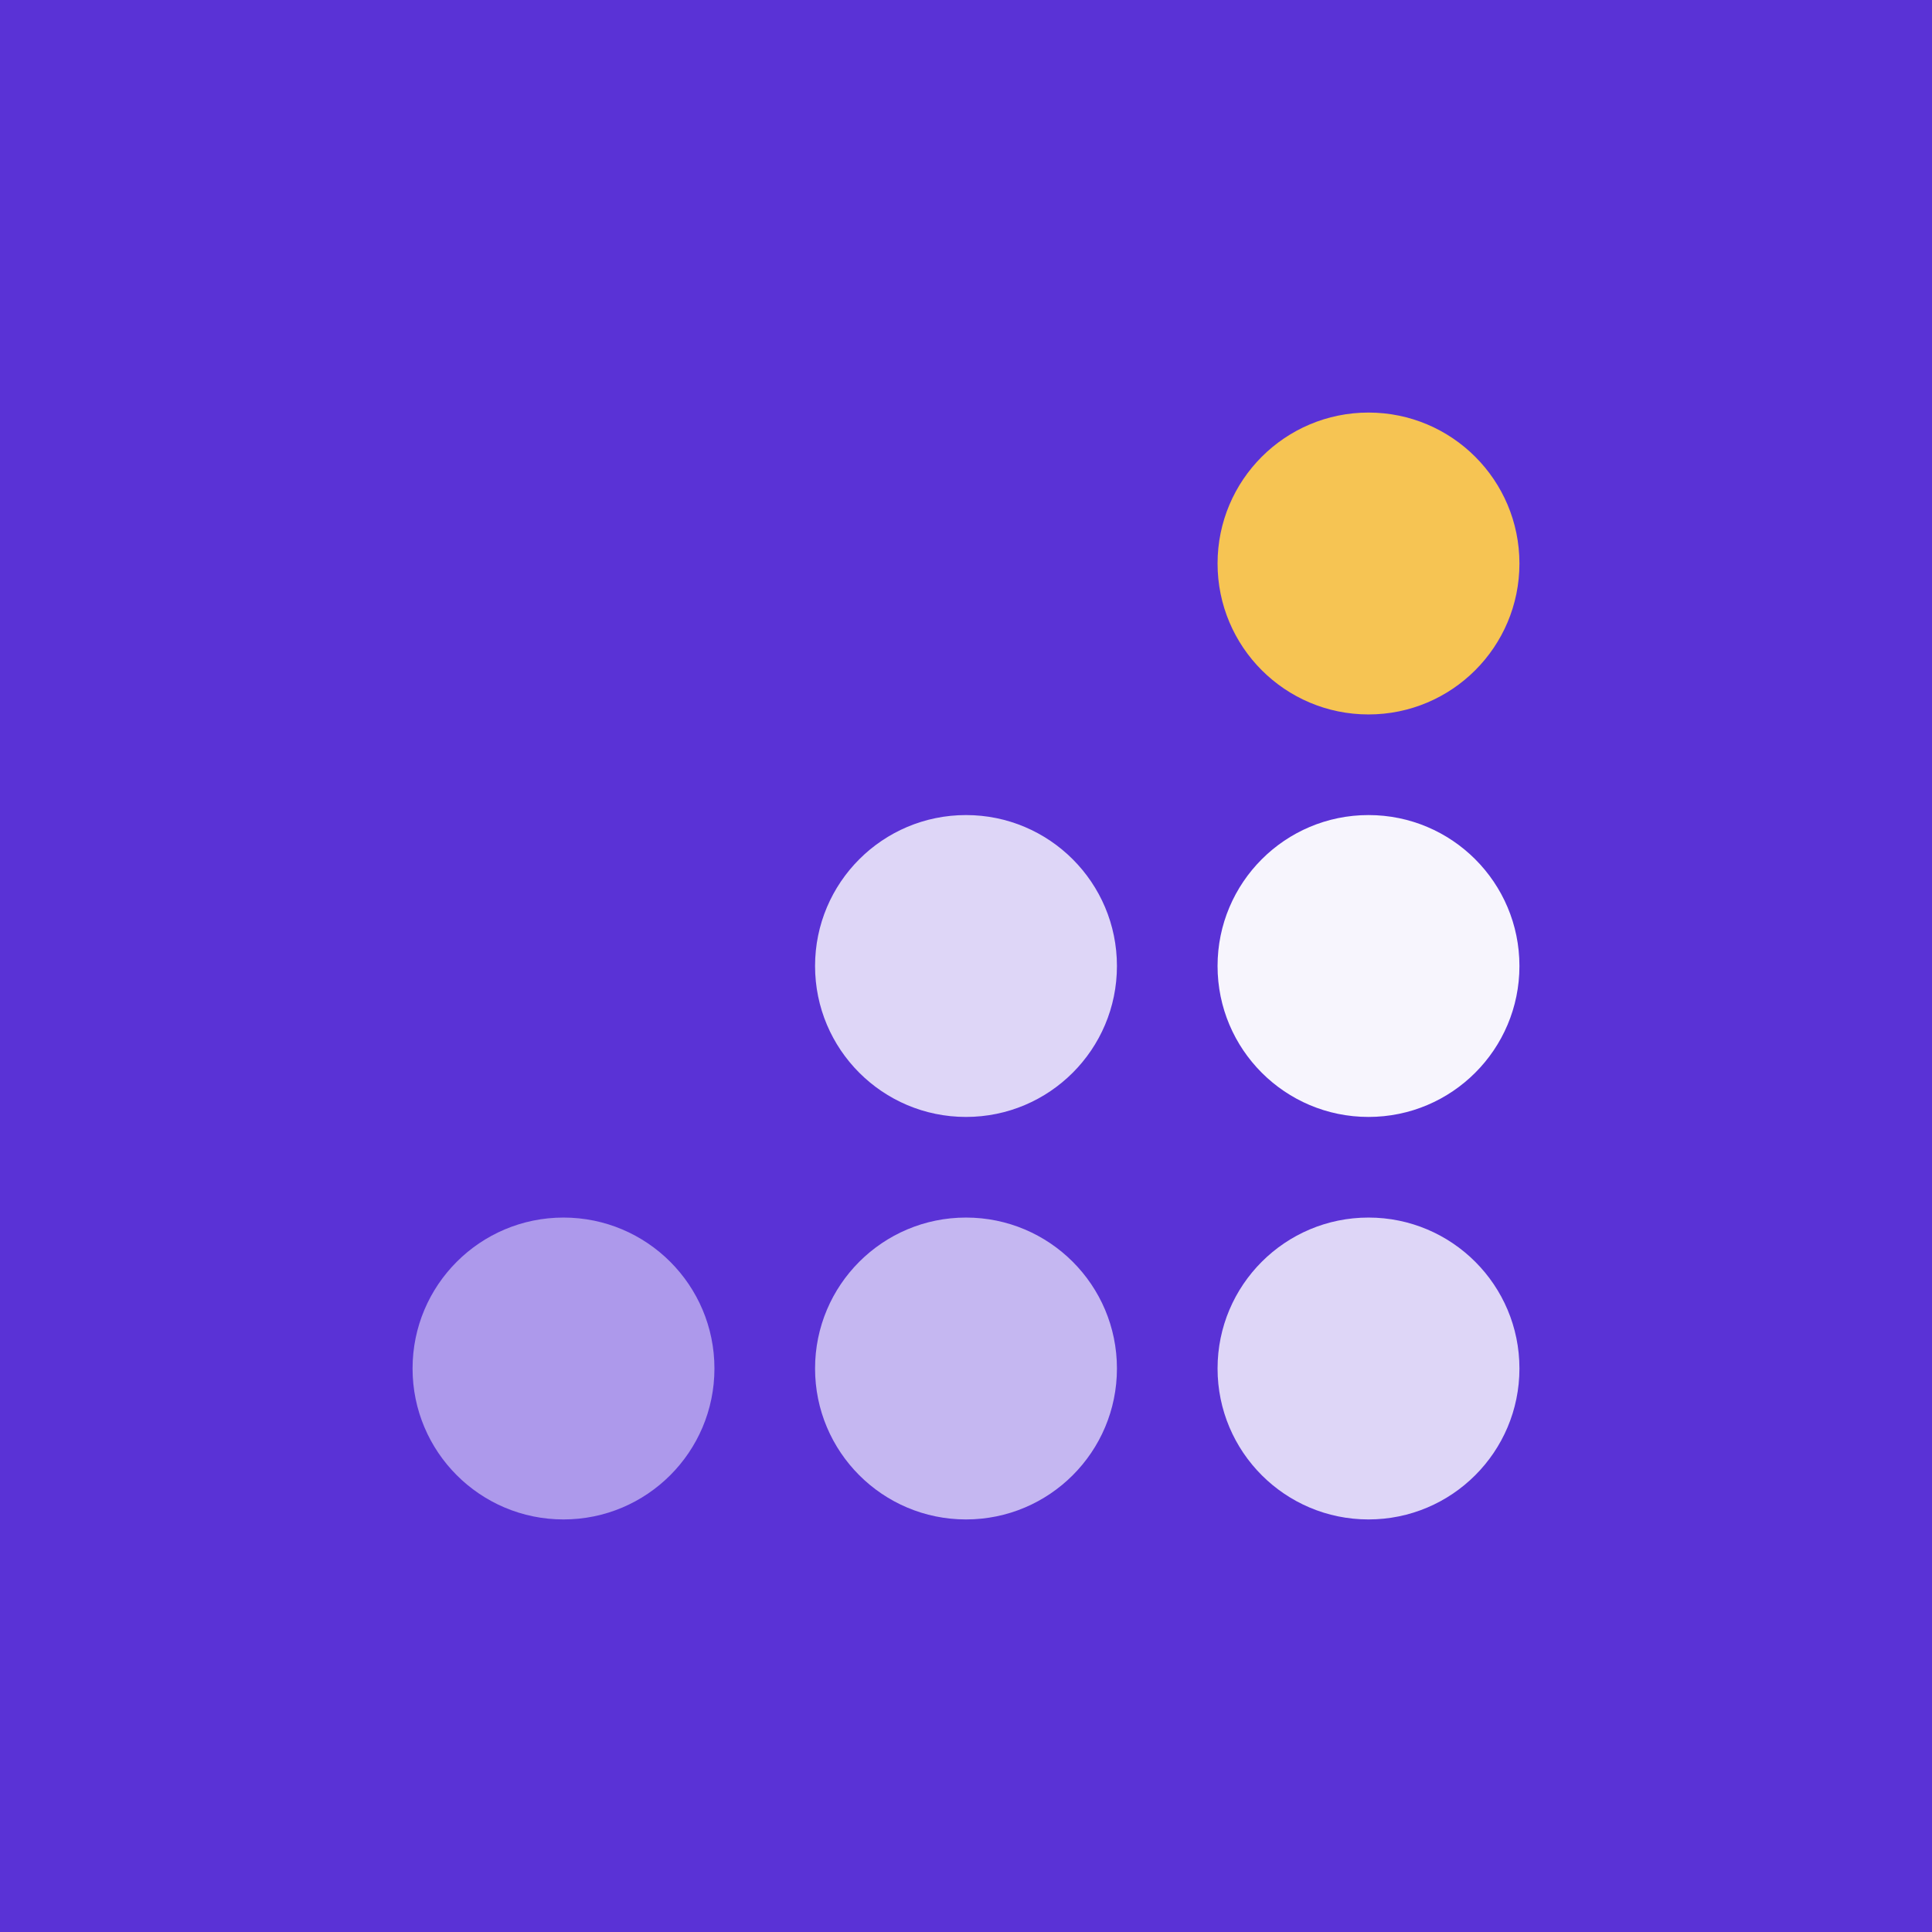
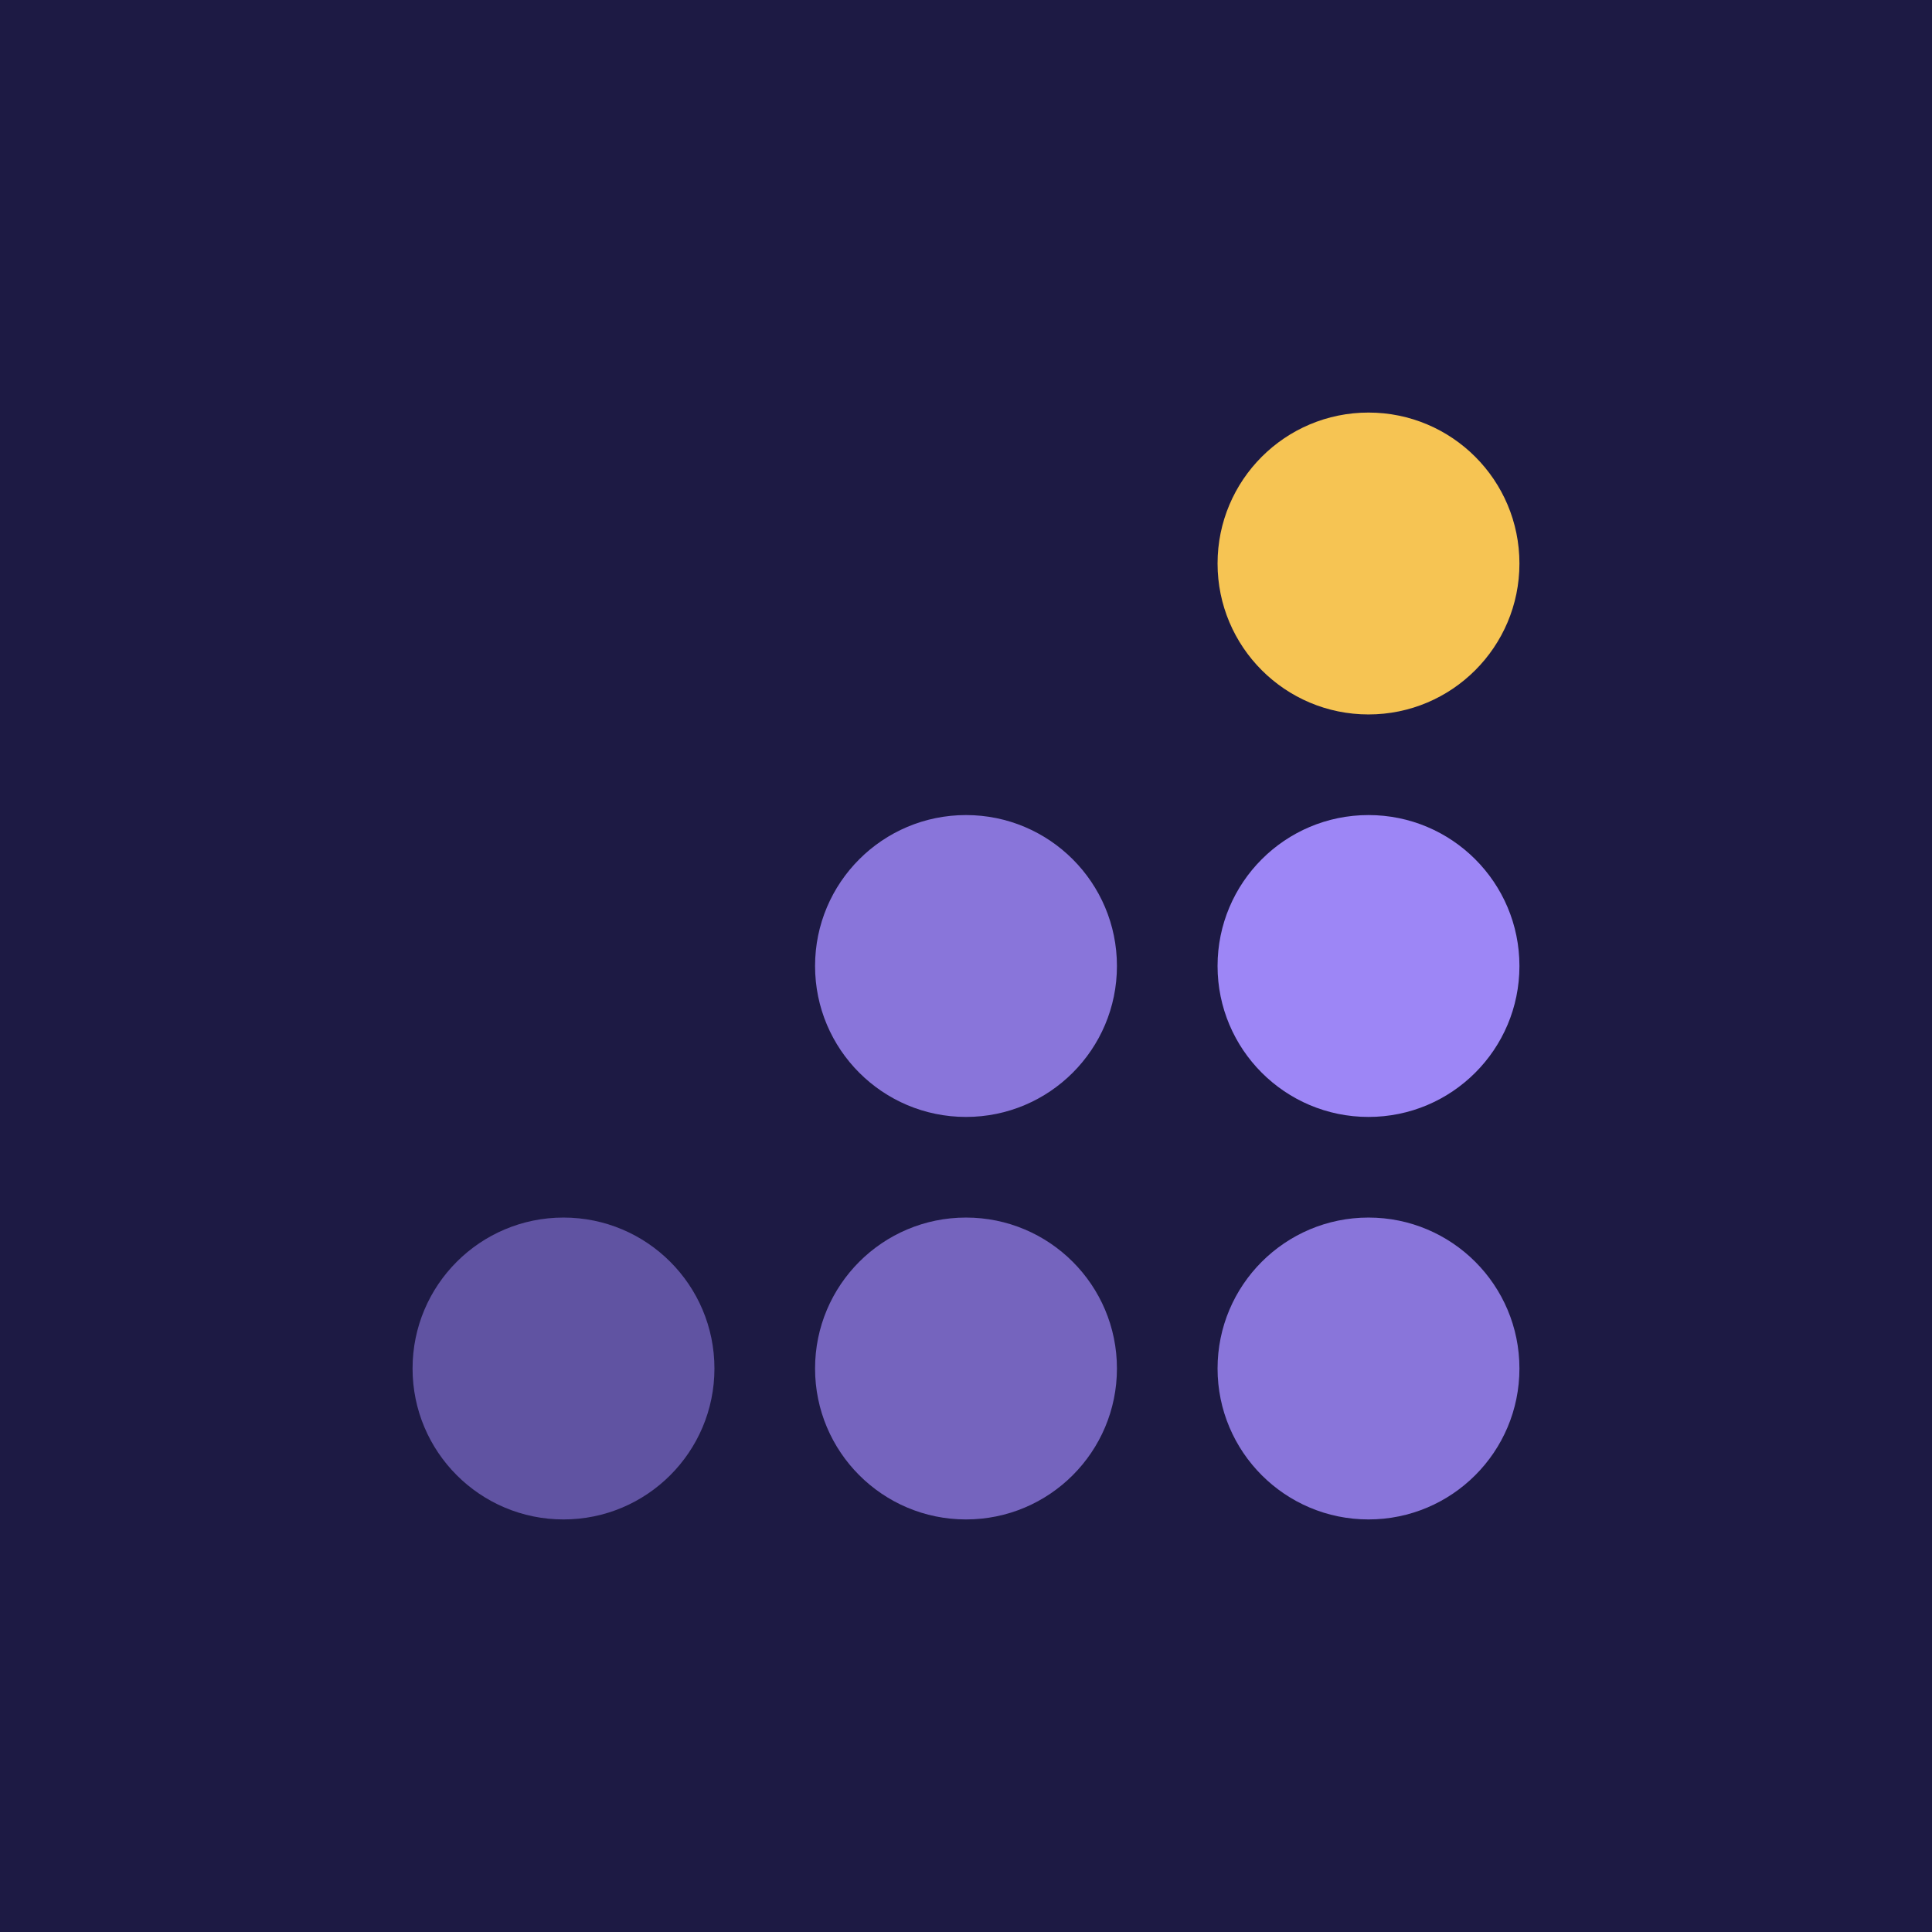
- <svg xmlns="http://www.w3.org/2000/svg" viewBox="0 0 96 96" width="96" height="96" role="img" aria-label="Jubilee">
-   <rect width="96" height="96" fill="#5a32d6" />
-   <circle cx="28" cy="68" r="7.5" fill="#ffffff" fill-opacity="0.5" />
-   <circle cx="48" cy="68" r="7.5" fill="#ffffff" fill-opacity="0.65" />
-   <circle cx="48" cy="48" r="7.5" fill="#ffffff" fill-opacity="0.8" />
-   <circle cx="68" cy="68" r="7.5" fill="#ffffff" fill-opacity="0.8" />
-   <circle cx="68" cy="48" r="7.5" fill="#ffffff" fill-opacity="0.95" />
-   <circle cx="68" cy="28" r="7.5" fill="#f6c453" />
+ <svg xmlns="http://www.w3.org/2000/svg" width="96" height="96" viewBox="0 0 96 96" fill="none">
+   <g clip-path="url(#clip0_5606_180)">
+     <path d="M96 0H0V96H96V0Z" fill="#1D1A44" />
+     <path d="M28 75.5C32.142 75.5 35.5 72.142 35.5 68C35.5 63.858 32.142 60.5 28 60.5C23.858 60.5 20.5 63.858 20.5 68C20.5 72.142 23.858 75.5 28 75.5Z" fill="#A48CFF" fill-opacity="0.5" />
+     <path d="M48 75.5C52.142 75.5 55.5 72.142 55.5 68C55.5 63.858 52.142 60.5 48 60.5C43.858 60.5 40.5 63.858 40.5 68C40.5 72.142 43.858 75.5 48 75.5Z" fill="#A48CFF" fill-opacity="0.65" />
+     <path d="M48 55.5C52.142 55.5 55.5 52.142 55.5 48C55.5 43.858 52.142 40.5 48 40.5C43.858 40.5 40.5 43.858 40.5 48C40.5 52.142 43.858 55.5 48 55.5Z" fill="#A48CFF" fill-opacity="0.8" />
+     <path d="M68 75.5C72.142 75.5 75.5 72.142 75.5 68C75.5 63.858 72.142 60.5 68 60.5C63.858 60.5 60.5 63.858 60.5 68C60.5 72.142 63.858 75.5 68 75.5Z" fill="#A48CFF" fill-opacity="0.8" />
+     <path d="M68 55.5C72.142 55.5 75.5 52.142 75.5 48C75.5 43.858 72.142 40.5 68 40.5C63.858 40.5 60.5 43.858 60.5 48C60.5 52.142 63.858 55.5 68 55.5Z" fill="#A48CFF" fill-opacity="0.95" />
+     <path d="M68 35.5C72.142 35.5 75.5 32.142 75.5 28C75.5 23.858 72.142 20.5 68 20.5C63.858 20.5 60.5 23.858 60.5 28C60.5 32.142 63.858 35.5 68 35.5Z" fill="#F6C453" />
+   </g>
+   <defs>
+     <clipPath id="clip0_5606_180">
+       <rect width="96" height="96" fill="white" />
+     </clipPath>
+   </defs>
</svg>
